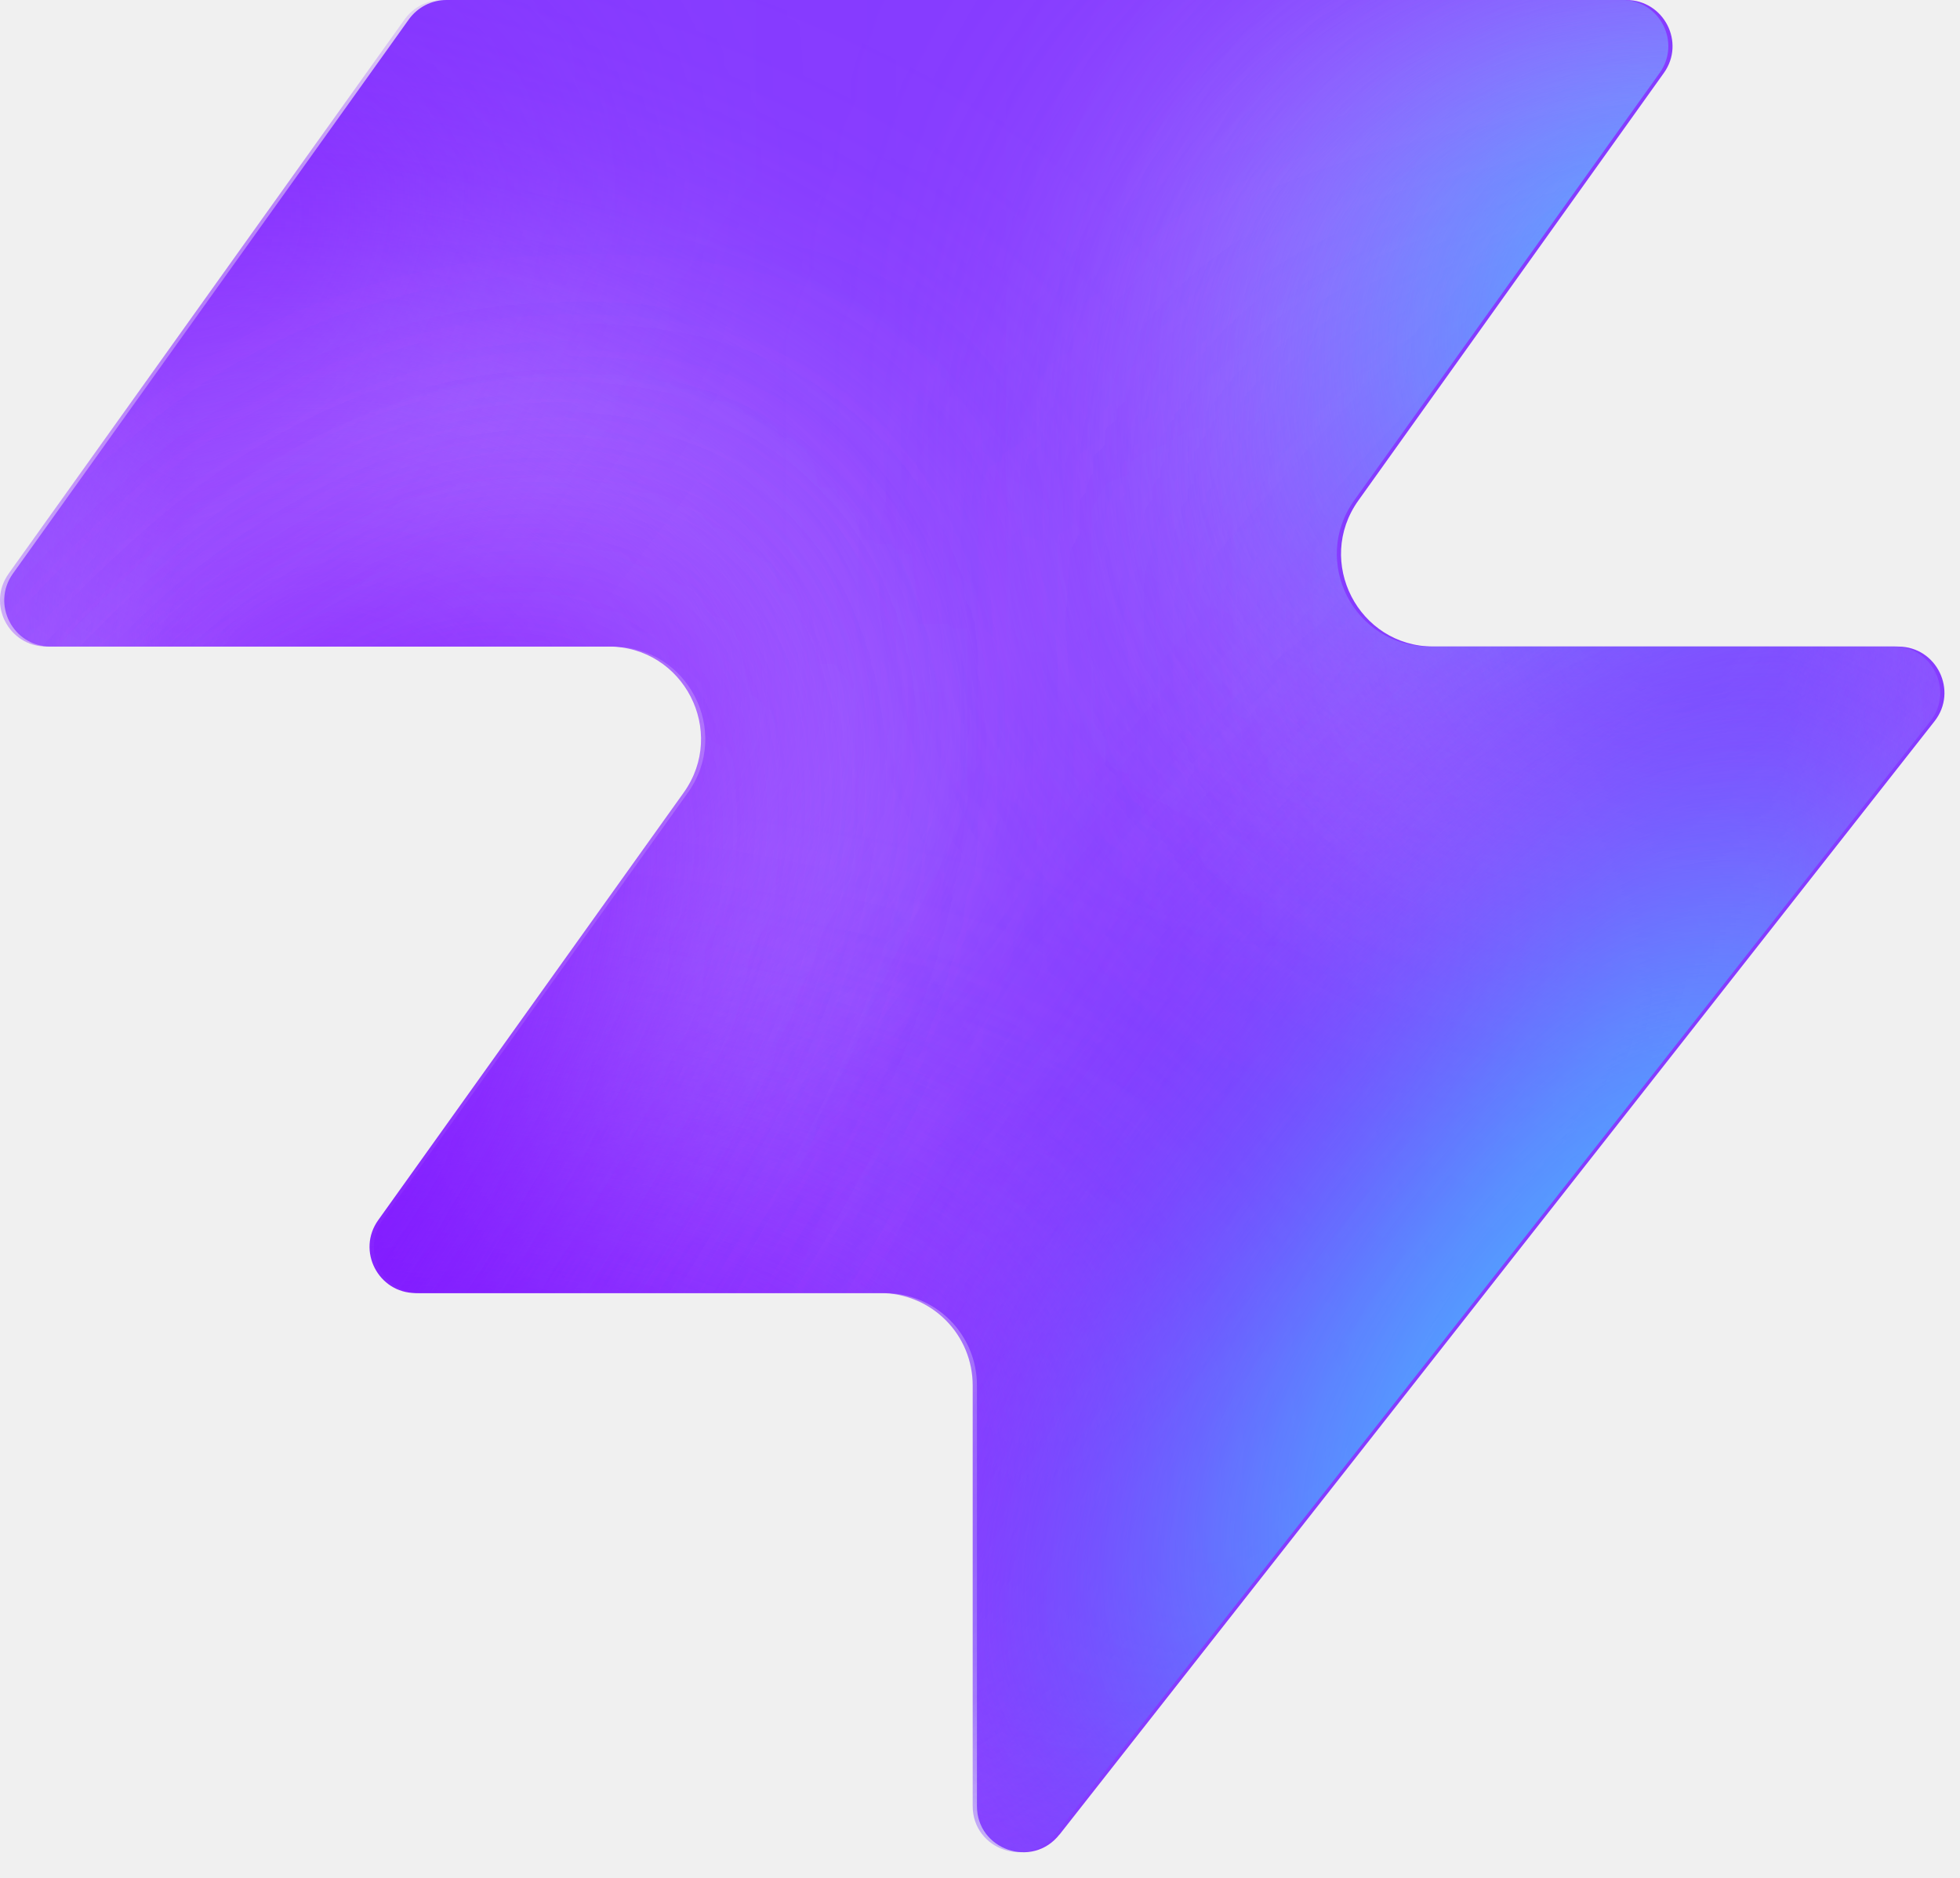
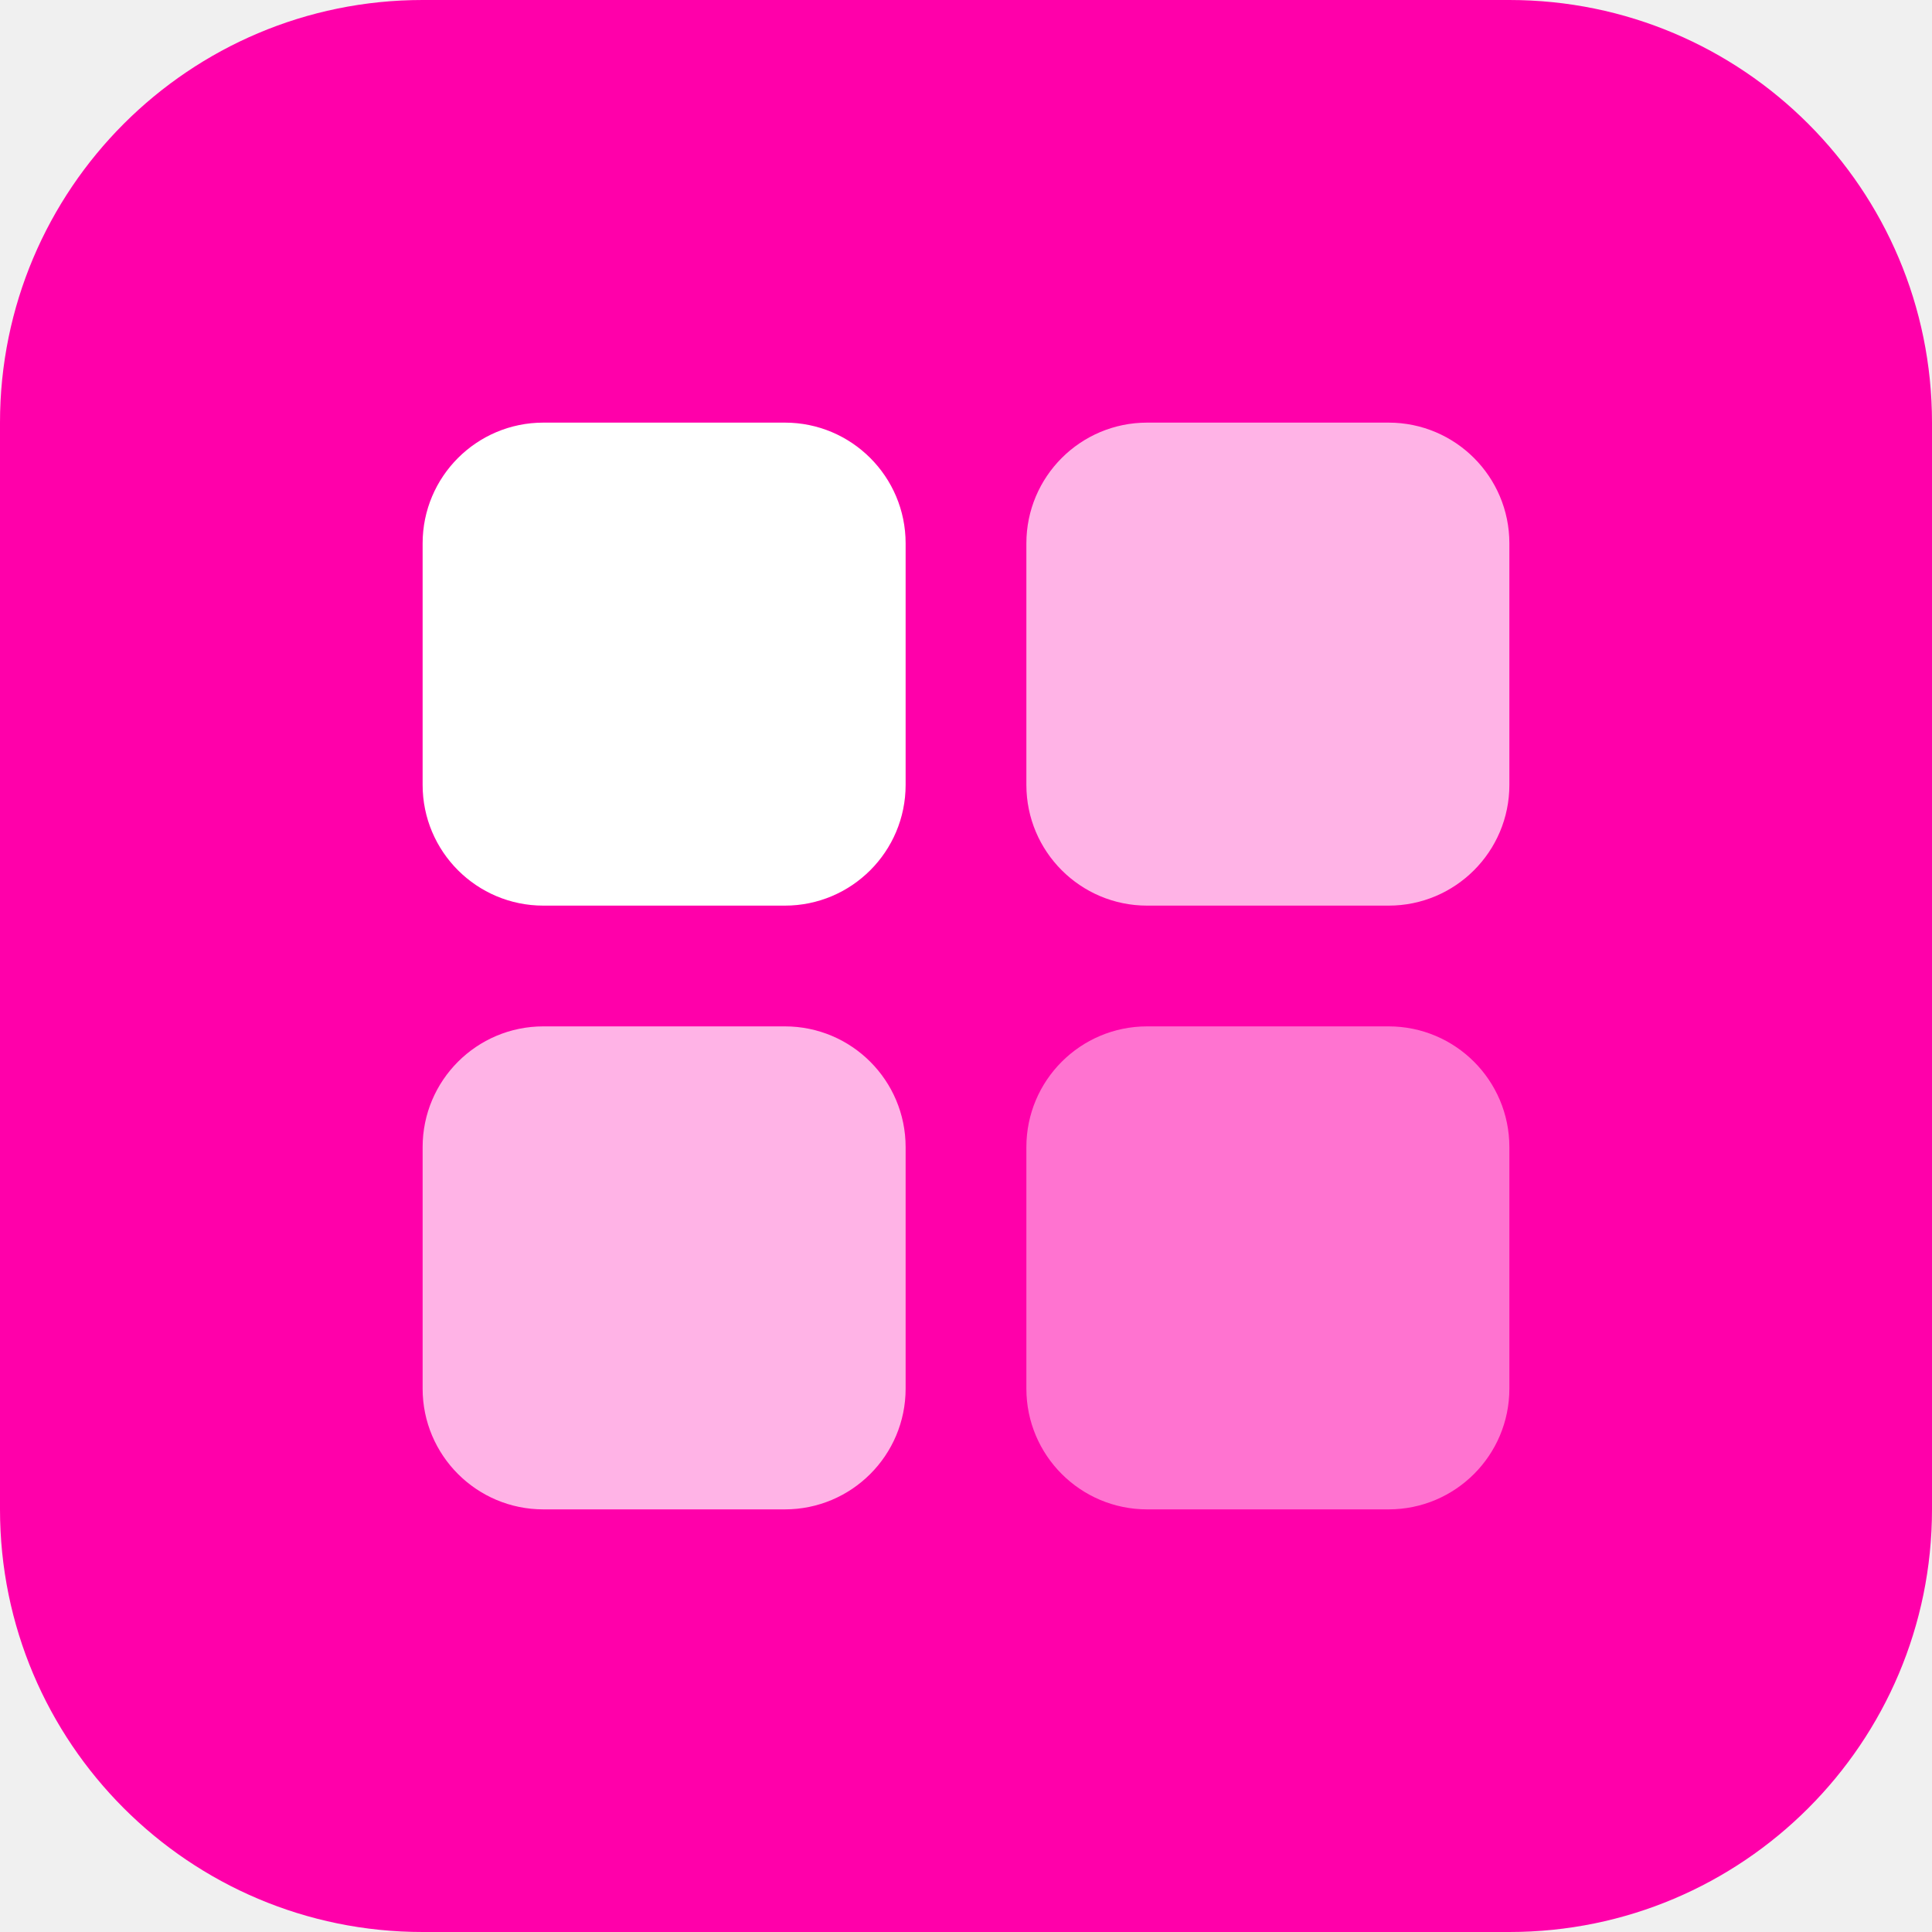
- <svg xmlns="http://www.w3.org/2000/svg" width="48" height="46" fill="none" viewBox="0 0 48 46">
-   <path fill="#863bff" d="M25.946 44.938c-.664.845-2.021.375-2.021-.698V33.937a2.26 2.26 0 0 0-2.262-2.262H10.287c-.92 0-1.456-1.04-.92-1.788l7.48-10.471c1.07-1.497 0-3.578-1.842-3.578H1.237c-.92 0-1.456-1.04-.92-1.788L10.013.474c.214-.297.556-.474.92-.474h28.894c.92 0 1.456 1.04.92 1.788l-7.48 10.471c-1.07 1.498 0 3.579 1.842 3.579h11.377c.943 0 1.473 1.088.89 1.83L25.947 44.94z" style="fill:#863bff;fill:color(display-p3 .525 .23 1);fill-opacity:1" />
-   <mask id="a" width="48" height="46" x="0" y="0" maskUnits="userSpaceOnUse" style="mask-type:alpha">
-     <path fill="#000" d="M25.842 44.938c-.664.844-2.021.375-2.021-.698V33.937a2.26 2.26 0 0 0-2.262-2.262H10.183c-.92 0-1.456-1.04-.92-1.788l7.48-10.471c1.07-1.498 0-3.579-1.842-3.579H1.133c-.92 0-1.456-1.04-.92-1.787L9.91.473c.214-.297.556-.474.92-.474h28.894c.92 0 1.456 1.04.92 1.788l-7.48 10.471c-1.07 1.498 0 3.578 1.842 3.578h11.377c.943 0 1.473 1.088.89 1.832L25.843 44.94z" style="fill:#000;fill-opacity:1" />
-   </mask>
-   <g mask="url(#a)">
-     <g filter="url(#b)">
-       <ellipse cx="5.508" cy="14.704" fill="#ede6ff" rx="5.508" ry="14.704" style="fill:#ede6ff;fill:color(display-p3 .927 .903 1);fill-opacity:1" transform="matrix(.00324 1 1 -.00324 -4.47 31.516)" />
-     </g>
-     <g filter="url(#c)">
-       <ellipse cx="10.399" cy="29.851" fill="#ede6ff" rx="10.399" ry="29.851" style="fill:#ede6ff;fill:color(display-p3 .927 .903 1);fill-opacity:1" transform="matrix(.00324 1 1 -.00324 -39.328 7.883)" />
-     </g>
-     <g filter="url(#d)">
-       <ellipse cx="5.508" cy="30.487" fill="#7e14ff" rx="5.508" ry="30.487" style="fill:#7e14ff;fill:color(display-p3 .492 .077 1);fill-opacity:1" transform="rotate(89.814 -25.913 -14.639)scale(1 -1)" />
-     </g>
-     <g filter="url(#e)">
-       <ellipse cx="5.508" cy="30.599" fill="#7e14ff" rx="5.508" ry="30.599" style="fill:#7e14ff;fill:color(display-p3 .492 .077 1);fill-opacity:1" transform="rotate(89.814 -32.644 -3.334)scale(1 -1)" />
-     </g>
-     <g filter="url(#f)">
-       <ellipse cx="5.508" cy="30.599" fill="#7e14ff" rx="5.508" ry="30.599" style="fill:#7e14ff;fill:color(display-p3 .492 .077 1);fill-opacity:1" transform="matrix(.00324 1 1 -.00324 -34.34 30.47)" />
-     </g>
-     <g filter="url(#g)">
-       <ellipse cx="14.072" cy="22.078" fill="#ede6ff" rx="14.072" ry="22.078" style="fill:#ede6ff;fill:color(display-p3 .927 .903 1);fill-opacity:1" transform="rotate(93.35 24.506 48.493)scale(-1 1)" />
-     </g>
-     <g filter="url(#h)">
-       <ellipse cx="3.47" cy="21.501" fill="#7e14ff" rx="3.47" ry="21.501" style="fill:#7e14ff;fill:color(display-p3 .492 .077 1);fill-opacity:1" transform="rotate(89.009 28.708 47.59)scale(-1 1)" />
-     </g>
-     <g filter="url(#i)">
-       <ellipse cx="3.47" cy="21.501" fill="#7e14ff" rx="3.47" ry="21.501" style="fill:#7e14ff;fill:color(display-p3 .492 .077 1);fill-opacity:1" transform="rotate(89.009 28.708 47.59)scale(-1 1)" />
-     </g>
-     <g filter="url(#j)">
-       <ellipse cx=".387" cy="8.972" fill="#7e14ff" rx="4.407" ry="29.108" style="fill:#7e14ff;fill:color(display-p3 .492 .077 1);fill-opacity:1" transform="rotate(39.51 .387 8.972)" />
-     </g>
-     <g filter="url(#k)">
-       <ellipse cx="47.523" cy="-6.092" fill="#7e14ff" rx="4.407" ry="29.108" style="fill:#7e14ff;fill:color(display-p3 .492 .077 1);fill-opacity:1" transform="rotate(37.892 47.523 -6.092)" />
-     </g>
-     <g filter="url(#l)">
-       <ellipse cx="41.412" cy="6.333" fill="#47bfff" rx="5.971" ry="9.665" style="fill:#47bfff;fill:color(display-p3 .28 .748 1);fill-opacity:1" transform="rotate(37.892 41.412 6.333)" />
-     </g>
-     <g filter="url(#m)">
-       <ellipse cx="-1.879" cy="38.332" fill="#7e14ff" rx="4.407" ry="29.108" style="fill:#7e14ff;fill:color(display-p3 .492 .077 1);fill-opacity:1" transform="rotate(37.892 -1.88 38.332)" />
-     </g>
-     <g filter="url(#n)">
-       <ellipse cx="-1.879" cy="38.332" fill="#7e14ff" rx="4.407" ry="29.108" style="fill:#7e14ff;fill:color(display-p3 .492 .077 1);fill-opacity:1" transform="rotate(37.892 -1.88 38.332)" />
-     </g>
-     <g filter="url(#o)">
-       <ellipse cx="35.651" cy="29.907" fill="#7e14ff" rx="4.407" ry="29.108" style="fill:#7e14ff;fill:color(display-p3 .492 .077 1);fill-opacity:1" transform="rotate(37.892 35.651 29.907)" />
-     </g>
-     <g filter="url(#p)">
-       <ellipse cx="38.418" cy="32.4" fill="#47bfff" rx="5.971" ry="15.297" style="fill:#47bfff;fill:color(display-p3 .28 .748 1);fill-opacity:1" transform="rotate(37.892 38.418 32.4)" />
-     </g>
-   </g>
-   <defs>
-     <filter id="b" width="60.045" height="41.654" x="-19.77" y="16.149" color-interpolation-filters="sRGB" filterUnits="userSpaceOnUse">
-       <feFlood flood-opacity="0" result="BackgroundImageFix" />
-       <feBlend in="SourceGraphic" in2="BackgroundImageFix" result="shape" />
-       <feGaussianBlur result="effect1_foregroundBlur_2002_17158" stdDeviation="7.659" />
-     </filter>
-     <filter id="c" width="90.34" height="51.437" x="-54.613" y="-7.533" color-interpolation-filters="sRGB" filterUnits="userSpaceOnUse">
-       <feFlood flood-opacity="0" result="BackgroundImageFix" />
-       <feBlend in="SourceGraphic" in2="BackgroundImageFix" result="shape" />
-       <feGaussianBlur result="effect1_foregroundBlur_2002_17158" stdDeviation="7.659" />
-     </filter>
-     <filter id="d" width="79.355" height="29.4" x="-49.64" y="2.03" color-interpolation-filters="sRGB" filterUnits="userSpaceOnUse">
-       <feFlood flood-opacity="0" result="BackgroundImageFix" />
-       <feBlend in="SourceGraphic" in2="BackgroundImageFix" result="shape" />
-       <feGaussianBlur result="effect1_foregroundBlur_2002_17158" stdDeviation="4.596" />
-     </filter>
-     <filter id="e" width="79.579" height="29.4" x="-45.045" y="20.029" color-interpolation-filters="sRGB" filterUnits="userSpaceOnUse">
-       <feFlood flood-opacity="0" result="BackgroundImageFix" />
-       <feBlend in="SourceGraphic" in2="BackgroundImageFix" result="shape" />
-       <feGaussianBlur result="effect1_foregroundBlur_2002_17158" stdDeviation="4.596" />
-     </filter>
-     <filter id="f" width="79.579" height="29.4" x="-43.513" y="21.178" color-interpolation-filters="sRGB" filterUnits="userSpaceOnUse">
-       <feFlood flood-opacity="0" result="BackgroundImageFix" />
-       <feBlend in="SourceGraphic" in2="BackgroundImageFix" result="shape" />
-       <feGaussianBlur result="effect1_foregroundBlur_2002_17158" stdDeviation="4.596" />
-     </filter>
-     <filter id="g" width="74.749" height="58.852" x="15.756" y="-17.901" color-interpolation-filters="sRGB" filterUnits="userSpaceOnUse">
-       <feFlood flood-opacity="0" result="BackgroundImageFix" />
-       <feBlend in="SourceGraphic" in2="BackgroundImageFix" result="shape" />
-       <feGaussianBlur result="effect1_foregroundBlur_2002_17158" stdDeviation="7.659" />
-     </filter>
-     <filter id="h" width="61.377" height="25.362" x="23.548" y="2.284" color-interpolation-filters="sRGB" filterUnits="userSpaceOnUse">
-       <feFlood flood-opacity="0" result="BackgroundImageFix" />
-       <feBlend in="SourceGraphic" in2="BackgroundImageFix" result="shape" />
-       <feGaussianBlur result="effect1_foregroundBlur_2002_17158" stdDeviation="4.596" />
-     </filter>
-     <filter id="i" width="61.377" height="25.362" x="23.548" y="2.284" color-interpolation-filters="sRGB" filterUnits="userSpaceOnUse">
-       <feFlood flood-opacity="0" result="BackgroundImageFix" />
-       <feBlend in="SourceGraphic" in2="BackgroundImageFix" result="shape" />
-       <feGaussianBlur result="effect1_foregroundBlur_2002_17158" stdDeviation="4.596" />
-     </filter>
-     <filter id="j" width="56.045" height="63.649" x="-27.636" y="-22.853" color-interpolation-filters="sRGB" filterUnits="userSpaceOnUse">
-       <feFlood flood-opacity="0" result="BackgroundImageFix" />
-       <feBlend in="SourceGraphic" in2="BackgroundImageFix" result="shape" />
-       <feGaussianBlur result="effect1_foregroundBlur_2002_17158" stdDeviation="4.596" />
-     </filter>
-     <filter id="k" width="54.814" height="64.646" x="20.116" y="-38.415" color-interpolation-filters="sRGB" filterUnits="userSpaceOnUse">
-       <feFlood flood-opacity="0" result="BackgroundImageFix" />
-       <feBlend in="SourceGraphic" in2="BackgroundImageFix" result="shape" />
-       <feGaussianBlur result="effect1_foregroundBlur_2002_17158" stdDeviation="4.596" />
-     </filter>
-     <filter id="l" width="33.541" height="35.313" x="24.641" y="-11.323" color-interpolation-filters="sRGB" filterUnits="userSpaceOnUse">
-       <feFlood flood-opacity="0" result="BackgroundImageFix" />
-       <feBlend in="SourceGraphic" in2="BackgroundImageFix" result="shape" />
-       <feGaussianBlur result="effect1_foregroundBlur_2002_17158" stdDeviation="4.596" />
-     </filter>
-     <filter id="m" width="54.814" height="64.646" x="-29.286" y="6.009" color-interpolation-filters="sRGB" filterUnits="userSpaceOnUse">
-       <feFlood flood-opacity="0" result="BackgroundImageFix" />
-       <feBlend in="SourceGraphic" in2="BackgroundImageFix" result="shape" />
-       <feGaussianBlur result="effect1_foregroundBlur_2002_17158" stdDeviation="4.596" />
-     </filter>
-     <filter id="n" width="54.814" height="64.646" x="-29.286" y="6.009" color-interpolation-filters="sRGB" filterUnits="userSpaceOnUse">
-       <feFlood flood-opacity="0" result="BackgroundImageFix" />
-       <feBlend in="SourceGraphic" in2="BackgroundImageFix" result="shape" />
-       <feGaussianBlur result="effect1_foregroundBlur_2002_17158" stdDeviation="4.596" />
-     </filter>
-     <filter id="o" width="54.814" height="64.646" x="8.244" y="-2.416" color-interpolation-filters="sRGB" filterUnits="userSpaceOnUse">
-       <feFlood flood-opacity="0" result="BackgroundImageFix" />
-       <feBlend in="SourceGraphic" in2="BackgroundImageFix" result="shape" />
-       <feGaussianBlur result="effect1_foregroundBlur_2002_17158" stdDeviation="4.596" />
-     </filter>
-     <filter id="p" width="39.409" height="43.623" x="18.713" y="10.588" color-interpolation-filters="sRGB" filterUnits="userSpaceOnUse">
-       <feFlood flood-opacity="0" result="BackgroundImageFix" />
-       <feBlend in="SourceGraphic" in2="BackgroundImageFix" result="shape" />
-       <feGaussianBlur result="effect1_foregroundBlur_2002_17158" stdDeviation="4.596" />
-     </filter>
-   </defs>
+ <svg xmlns="http://www.w3.org/2000/svg" viewBox="0 0 32 32">
+   <rect width="32" height="32" rx="7" fill="#FF00AA" />
+   <rect x="7" y="7" width="8" height="8" rx="2" fill="#fff" />
+   <rect x="17" y="7" width="8" height="8" rx="2" fill="#fff" opacity=".7" />
+   <rect x="7" y="17" width="8" height="8" rx="2" fill="#fff" opacity=".7" />
+   <rect x="17" y="17" width="8" height="8" rx="2" fill="#fff" opacity=".45" />
</svg>
